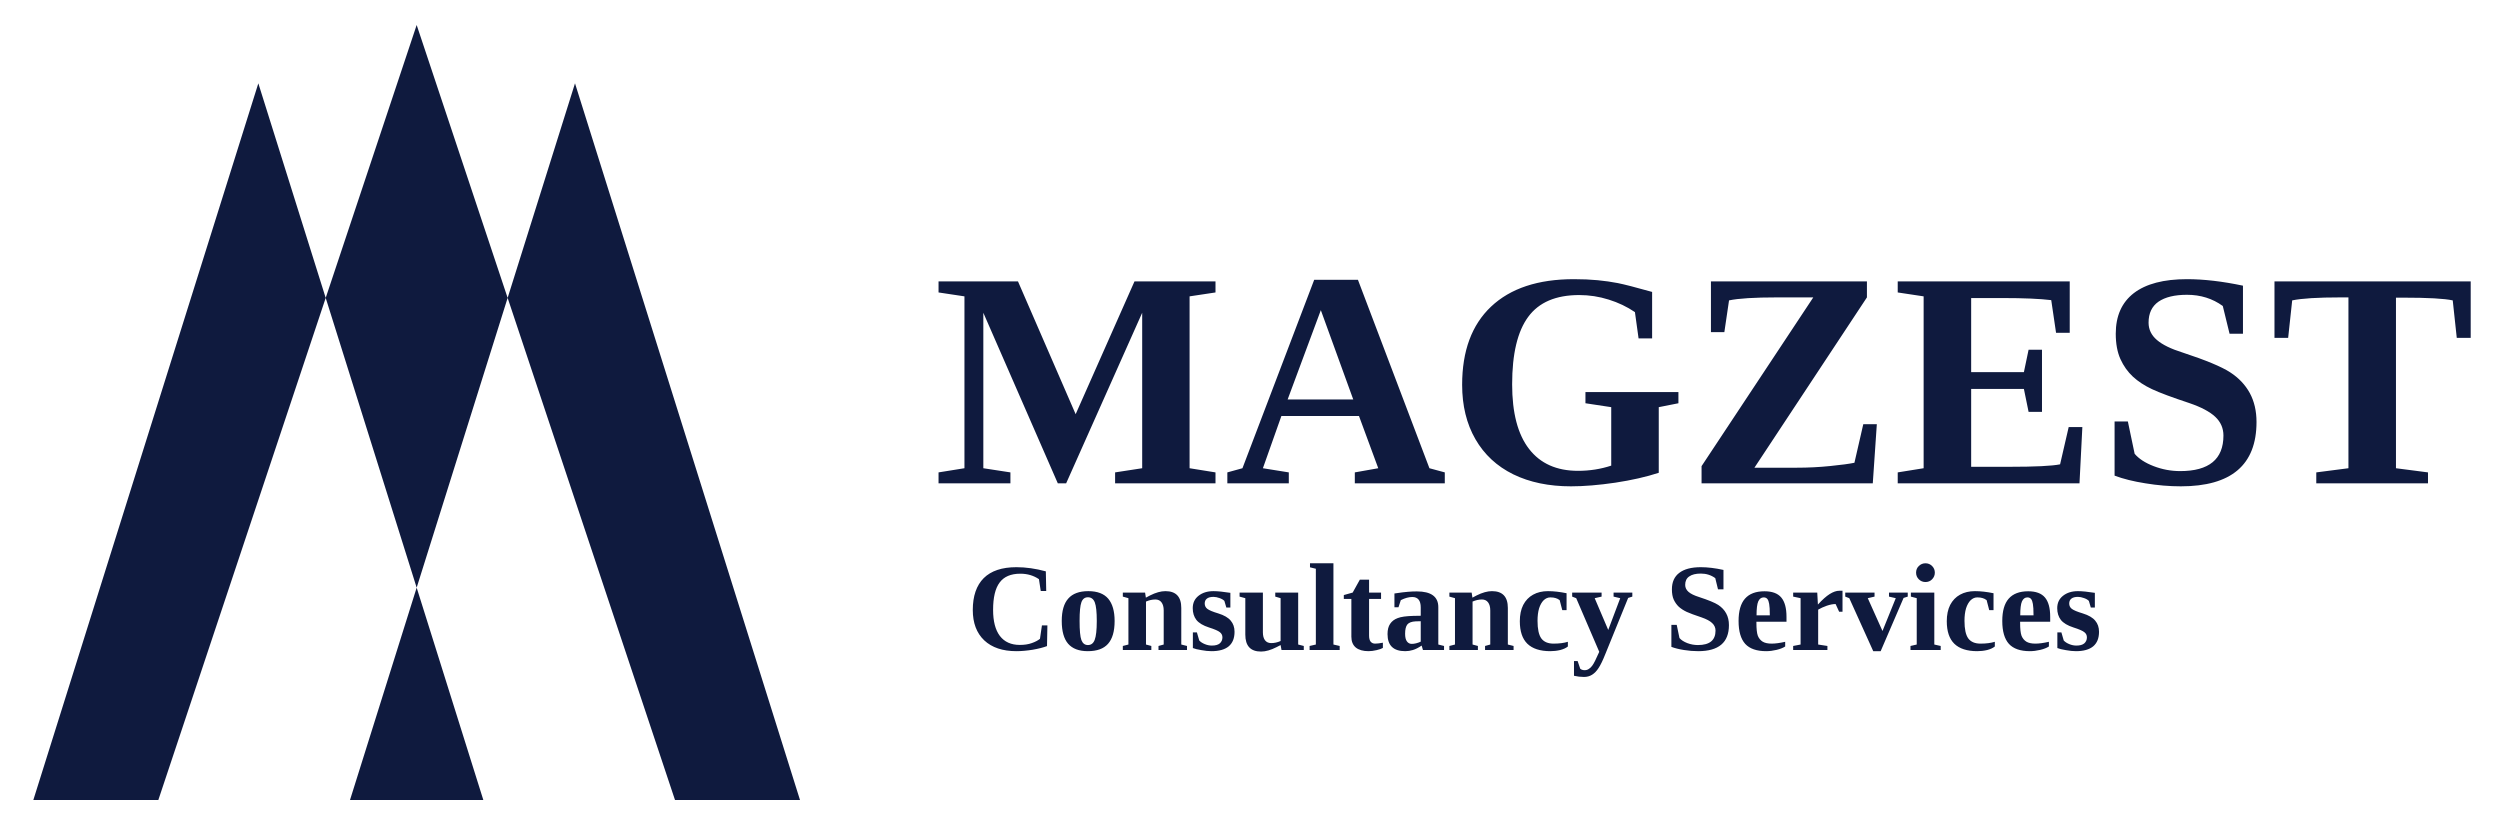
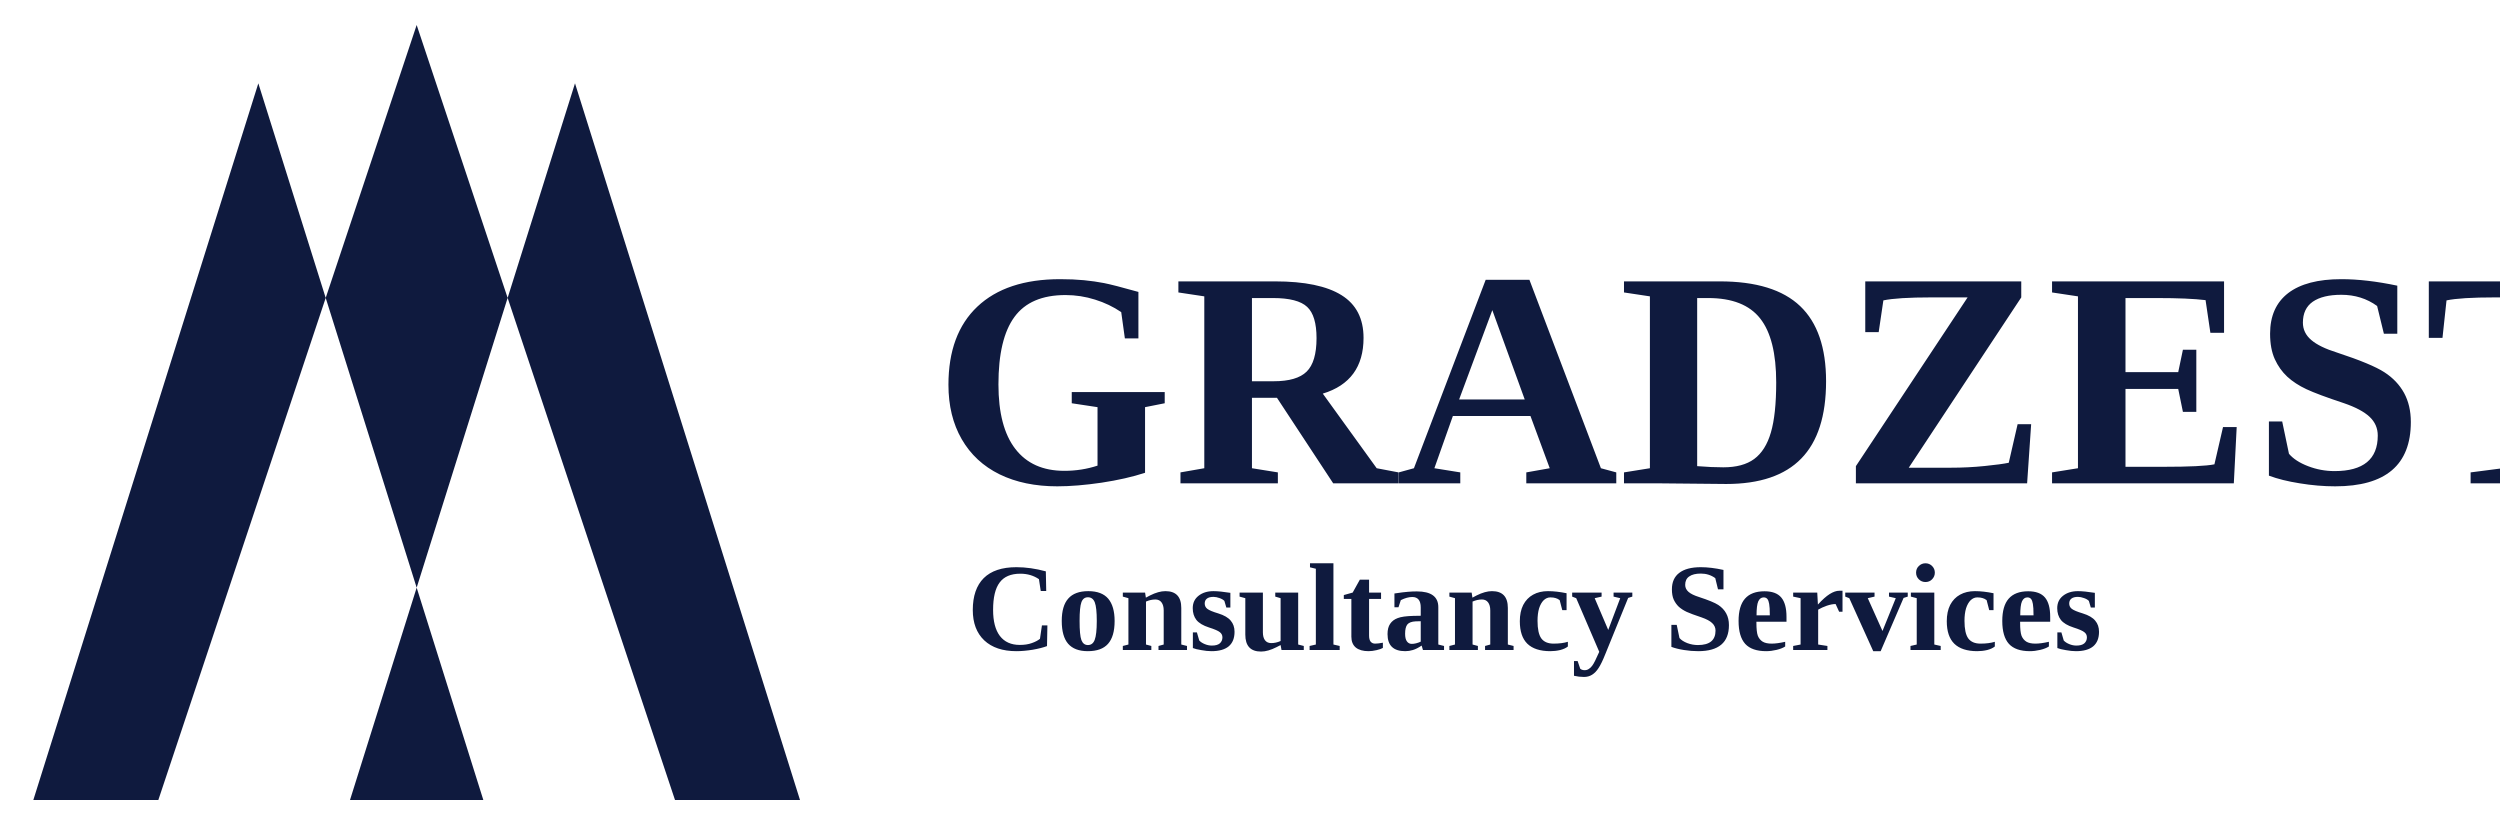
<svg xmlns="http://www.w3.org/2000/svg" viewBox="0 0 300 100">
  <path fill-rule="evenodd" fill="#0f1a3e" d="     M 4,96 L 31,10 L 58,96 Z     M 19,96 L 50,3  L 81,96 Z     M 42,96 L 69,10 L 96,96 Z   " />
-   <text x="112" y="58" font-family="Georgia,'Times New Roman',serif" font-weight="900" font-size="37" fill="#0f1a3e">MAGZEST</text>
+   <text x="112" y="58" font-family="Georgia,'Times New Roman',serif" font-weight="900" font-size="37" fill="#0f1a3e">GRADZEST</text>
  <text x="116" y="78" font-family="Georgia,'Times New Roman',serif" font-weight="700" font-size="15" fill="#0f1a3e">Consultancy Services</text>
</svg>
